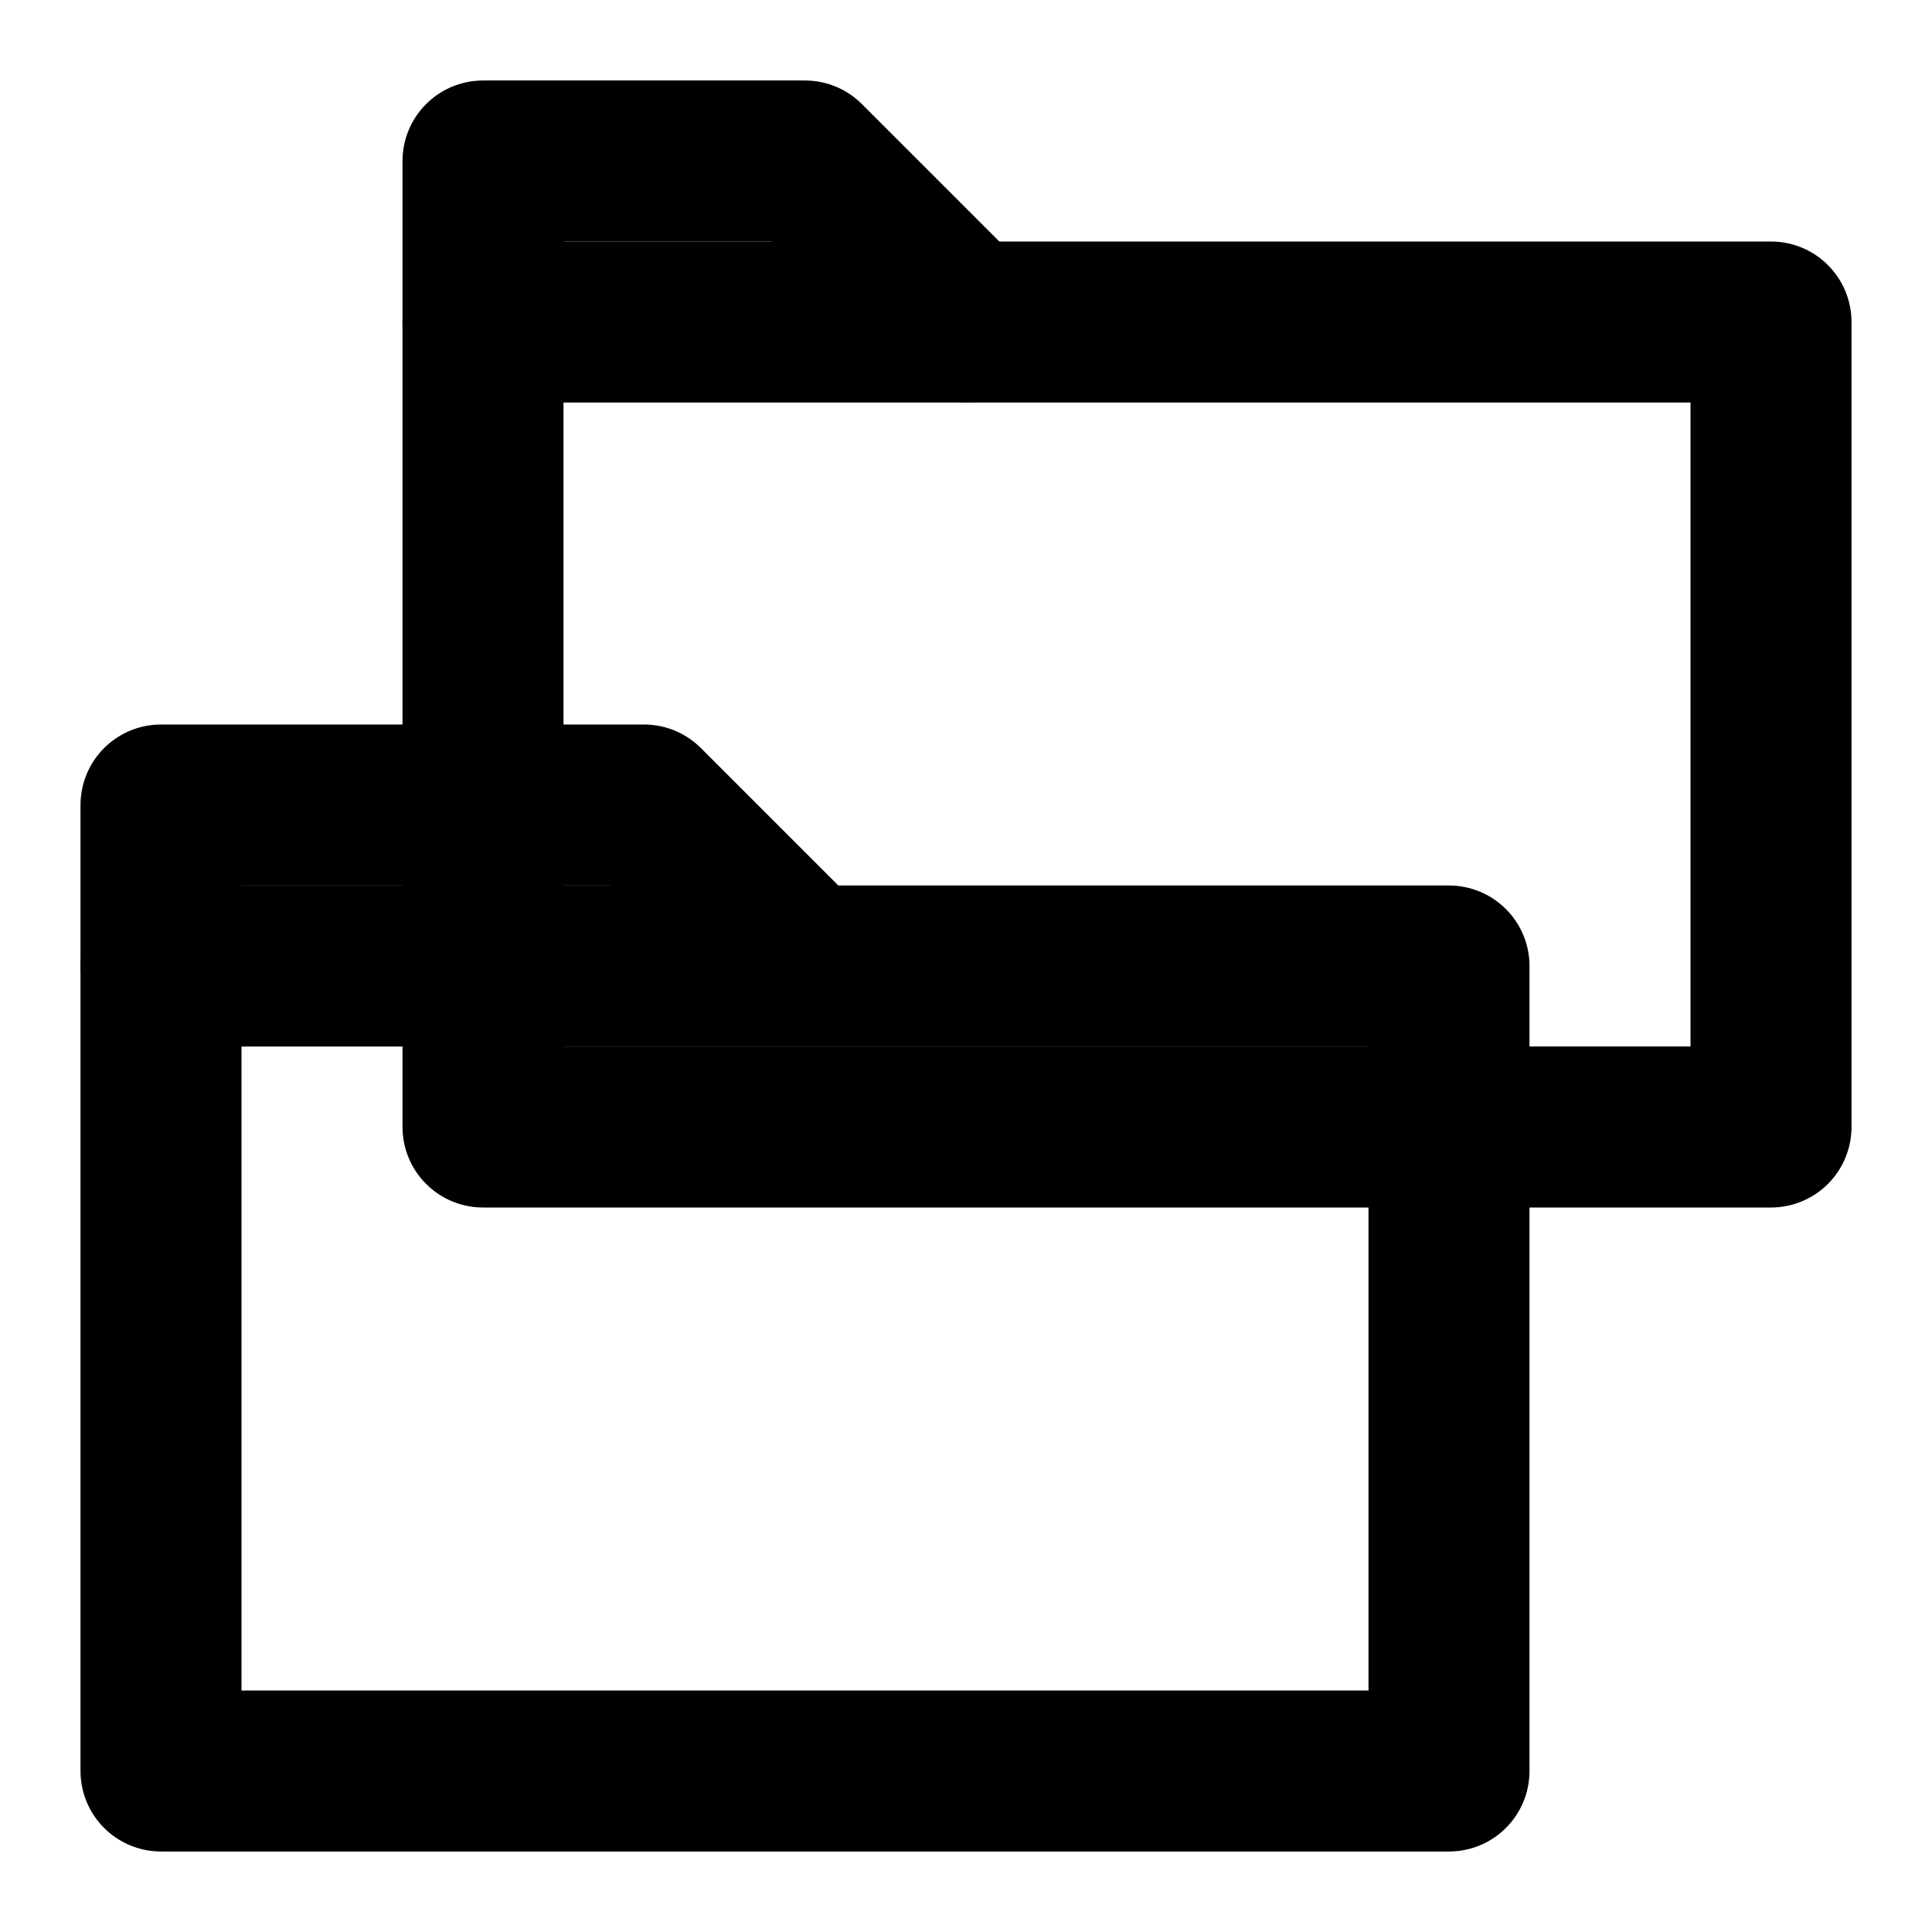
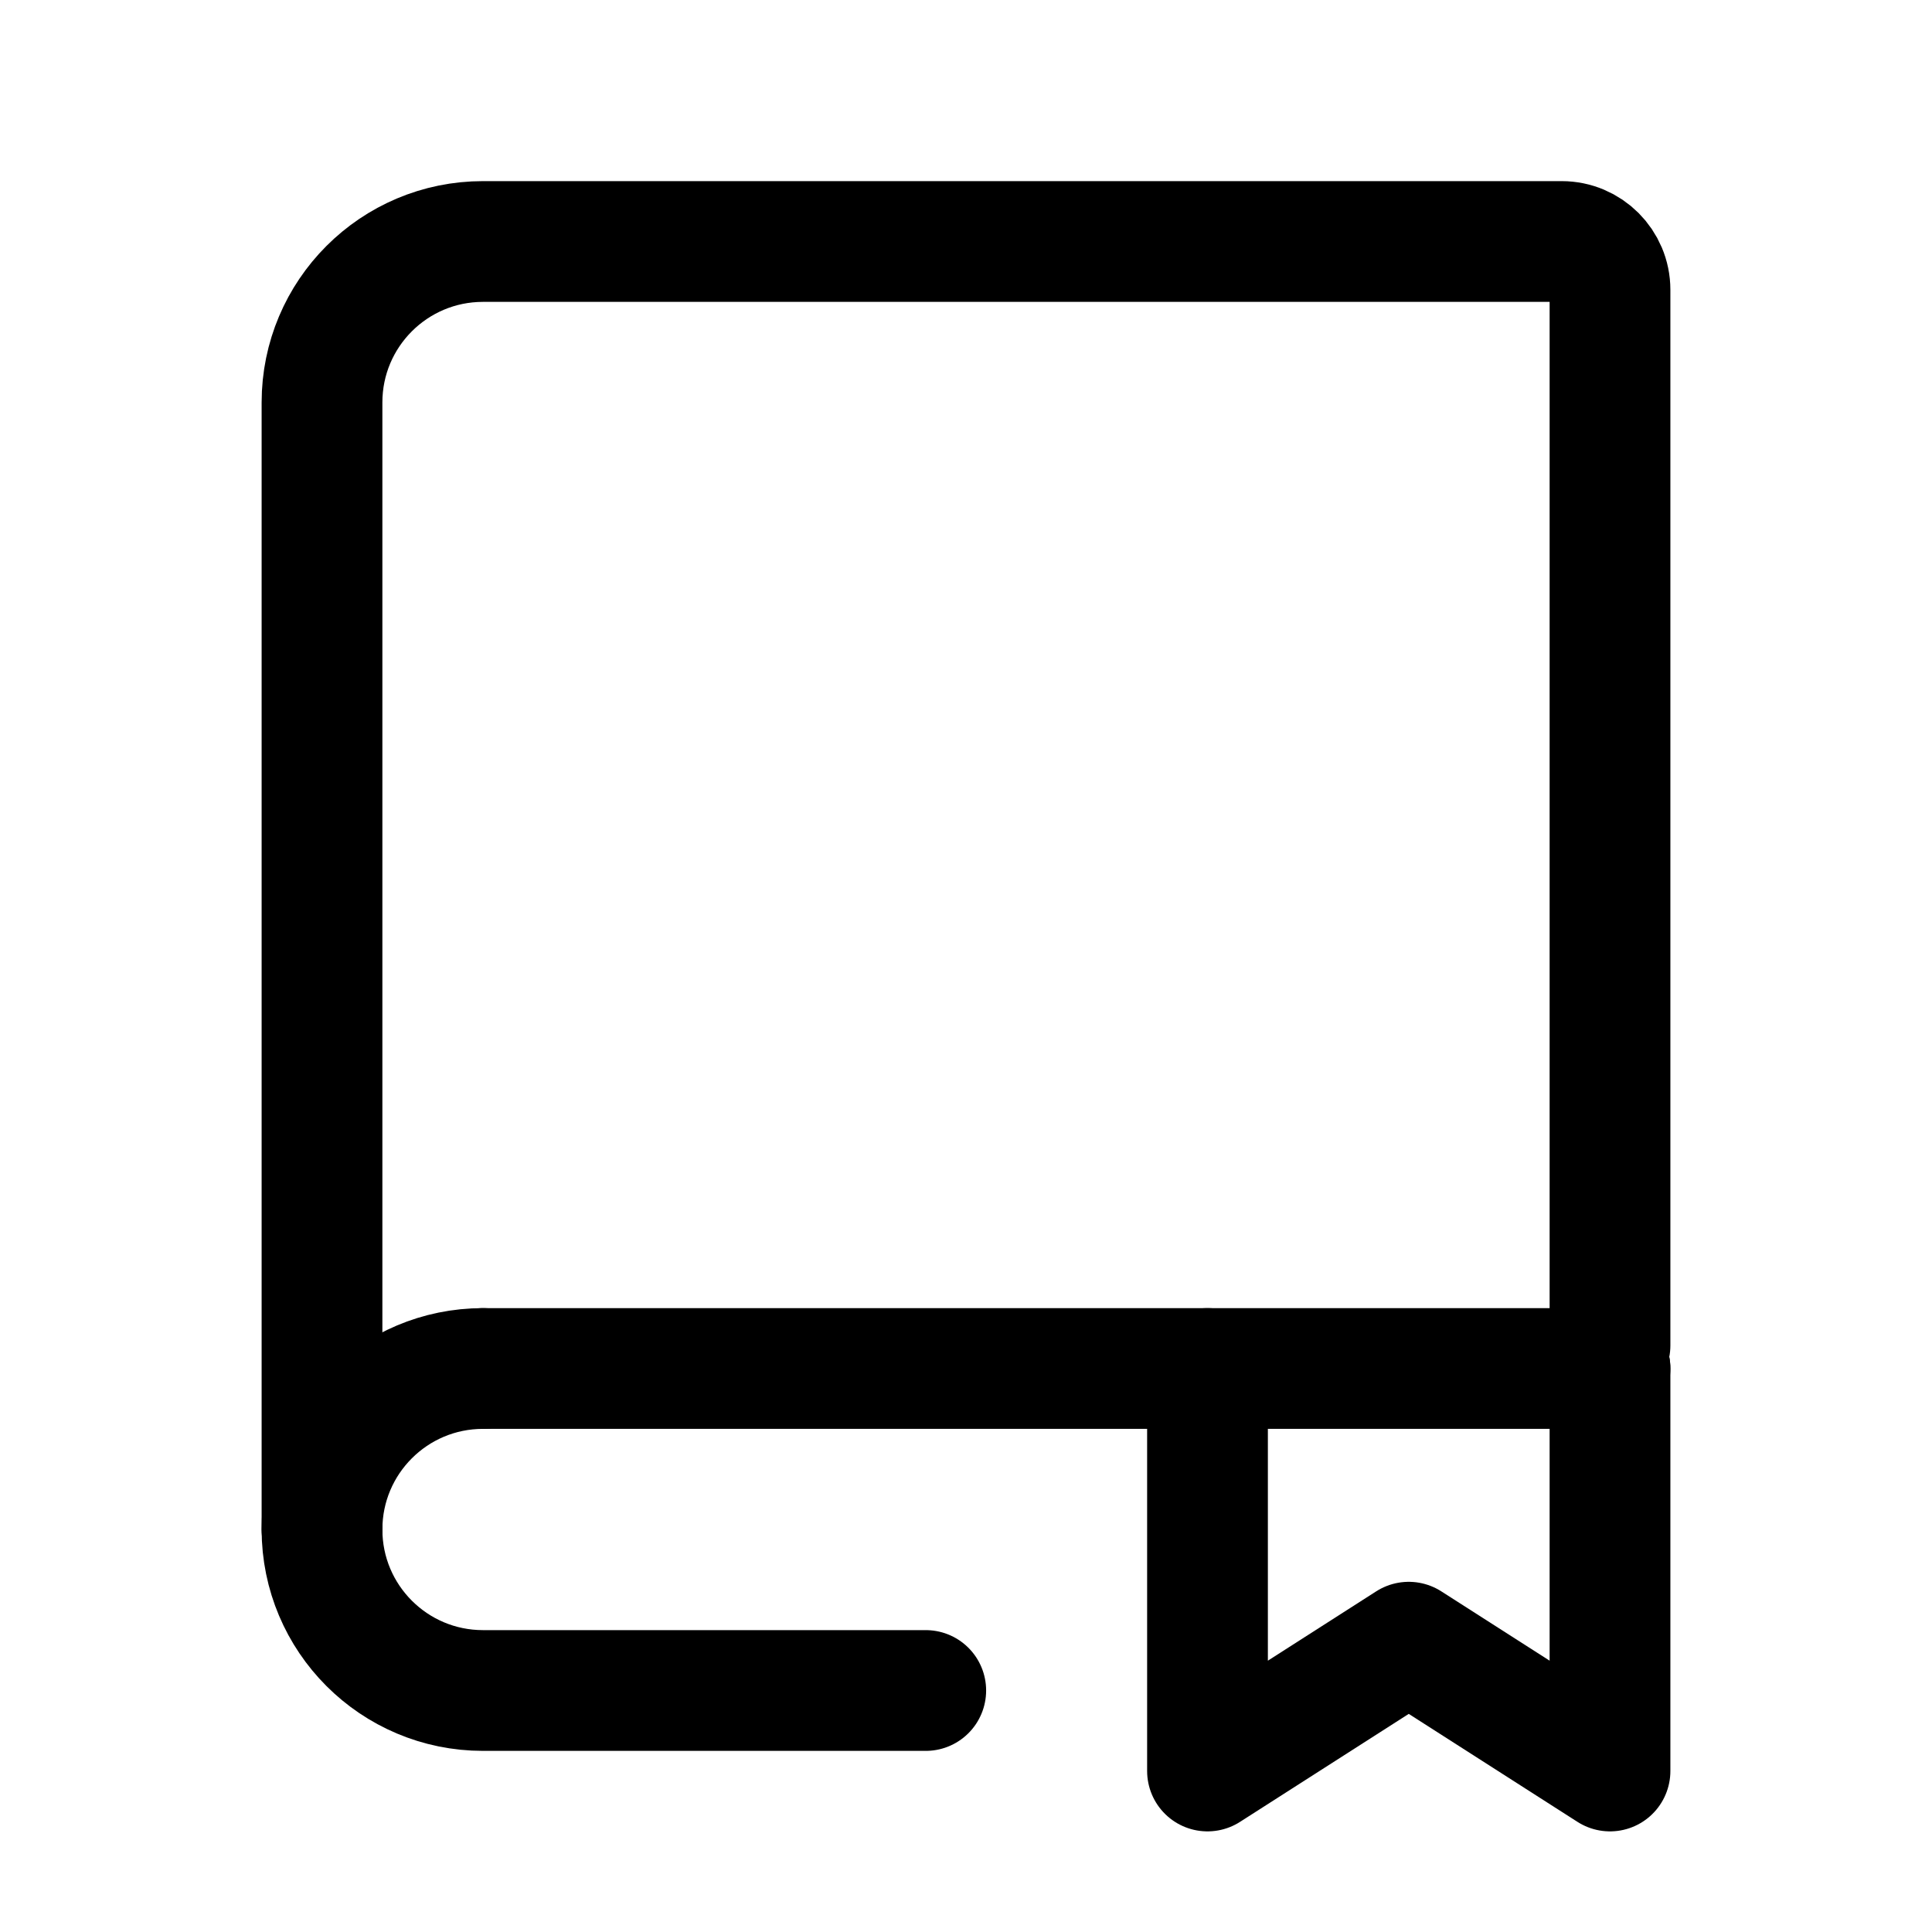
- <svg xmlns="http://www.w3.org/2000/svg" width="24" height="24" viewBox="0 0 24 24" stroke-width="2" fill="none">
-   <path d="M6 4H22V14H6V4Z" stroke="currentColor" stroke-linecap="round" stroke-linejoin="round" />
-   <path d="M6 4V2H10L12 4" stroke="currentColor" stroke-linecap="round" stroke-linejoin="round" />
-   <path d="M2 12H18V22H2V12Z" stroke="currentColor" stroke-linecap="round" stroke-linejoin="round" />
-   <path d="M2 12V10H8L10 12" stroke="currentColor" stroke-linecap="round" stroke-linejoin="round" />
+ <svg xmlns="http://www.w3.org/2000/svg" width="24" height="24" viewBox="0 0 24 24" stroke-width="1.5" fill="none">
+   <path d="M4 19V5C4 3.895 4.895 3 6 3H19.4C19.731 3 20 3.269 20 3.6V16.714" stroke="currentColor" stroke-linecap="round" />
+   <path d="M15 17V22L17.5 20.4L20 22V17" stroke="currentColor" stroke-linecap="round" stroke-linejoin="round" />
+   <path d="M6 17L20 17" stroke="currentColor" stroke-linecap="round" />
+   <path d="M6 17C4.895 17 4 17.895 4 19C4 20.105 4.895 21 6 21H11.5" stroke="currentColor" stroke-linecap="round" stroke-linejoin="round" />
</svg>
